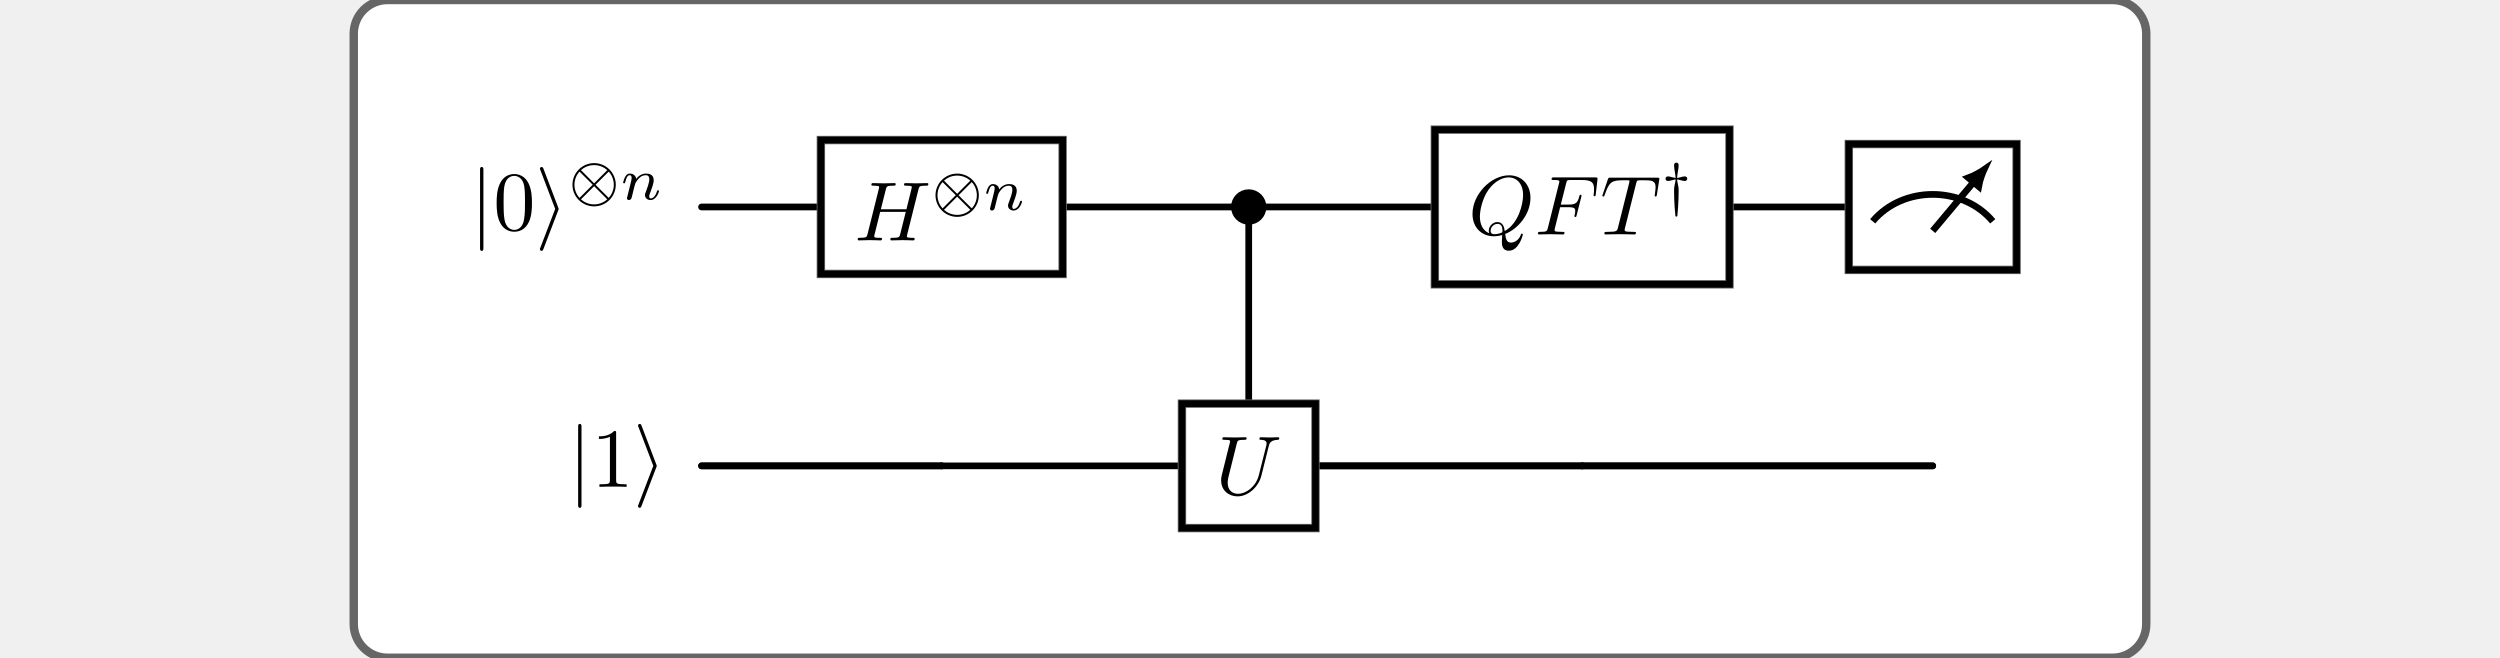
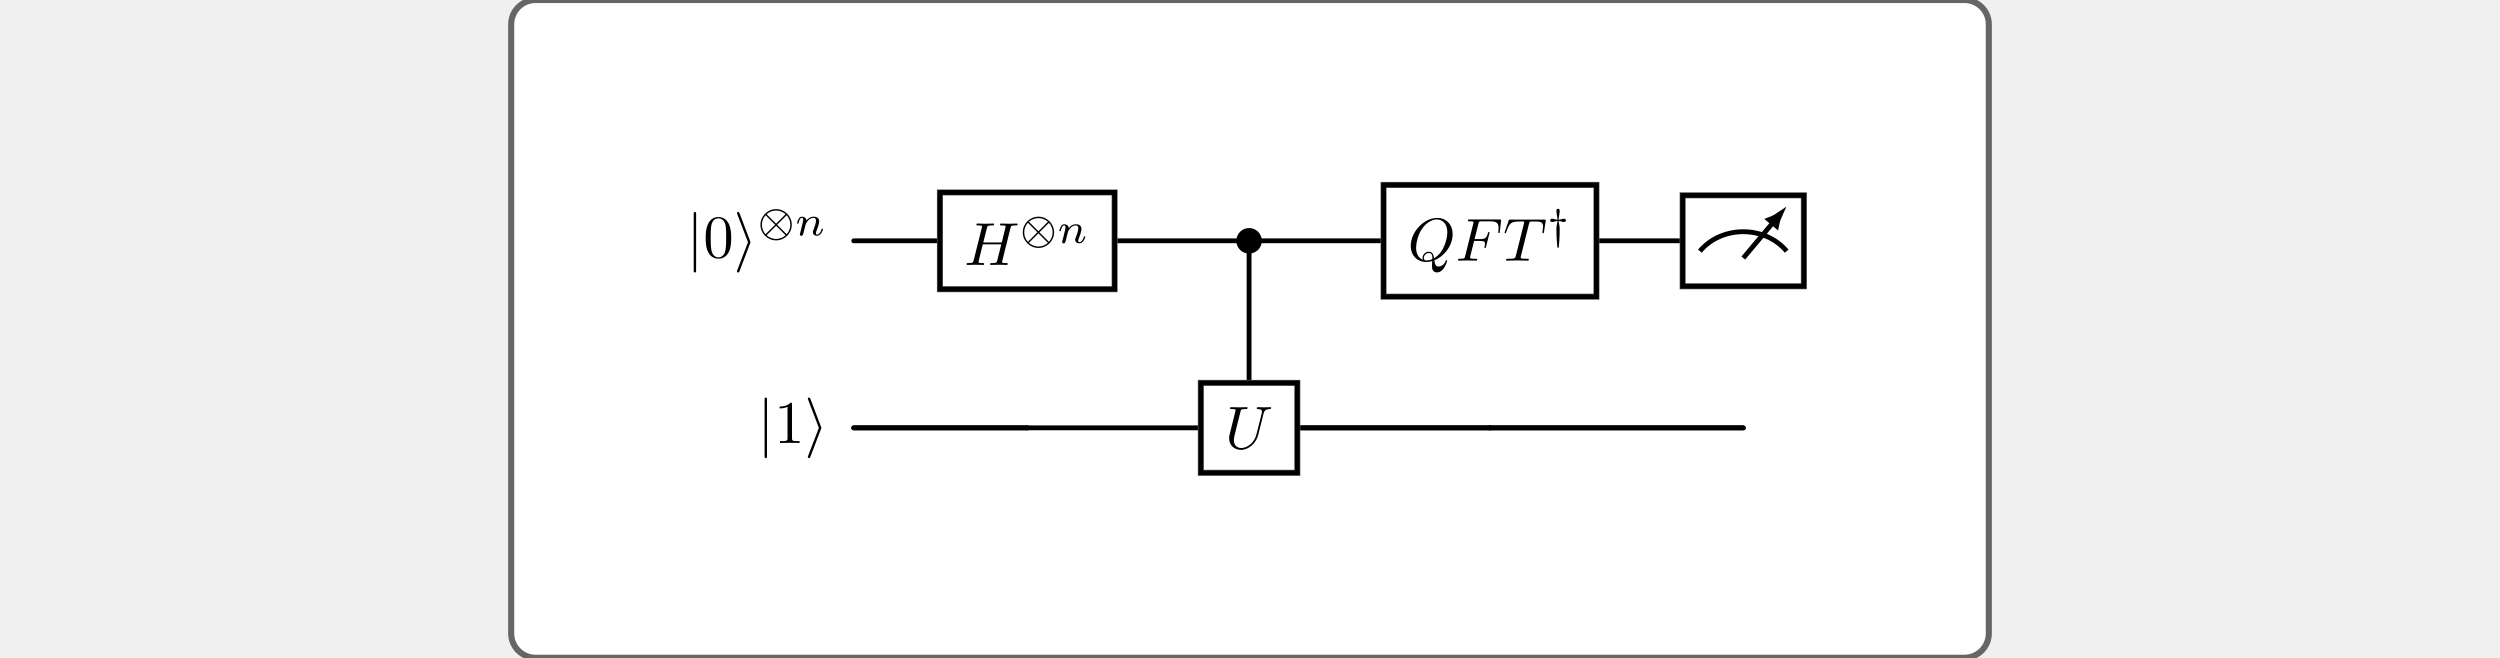
- <svg xmlns="http://www.w3.org/2000/svg" xmlns:xlink="http://www.w3.org/1999/xlink" version="1.1" width="182.885pt" height="48.117pt" viewBox="-68.322 -67.699 212.885 78.117">
+ <svg xmlns="http://www.w3.org/2000/svg" xmlns:xlink="http://www.w3.org/1999/xlink" version="1.1" width="182.885pt" height="48.117pt" viewBox="-83.322 -82.699 242.885 108.117">
  <defs>
    <clipPath id="clip1">
      <path d="M109.238-35.645H129.164V-50.59H109.238Z" />
    </clipPath>
    <path id="g0-105" d="M2.72-2.321C2.77-2.441 2.77-2.461 2.77-2.491S2.77-2.54 2.72-2.66L.976-7.243C.917-7.412 .857-7.472 .747-7.472S.548-7.382 .548-7.273C.548-7.243 .548-7.223 .598-7.113L2.361-2.491L.598 2.112C.548 2.222 .548 2.242 .548 2.291C.548 2.401 .638 2.491 .747 2.491C.877 2.491 .917 2.391 .956 2.291L2.72-2.321Z" />
    <path id="g0-106" d="M1.584-7.113C1.584-7.293 1.584-7.472 1.385-7.472S1.186-7.293 1.186-7.113V2.132C1.186 2.311 1.186 2.491 1.385 2.491S1.584 2.311 1.584 2.132V-7.113Z" />
    <path id="g4-48" d="M4.583-3.188C4.583-3.985 4.533-4.782 4.184-5.519C3.726-6.476 2.909-6.635 2.491-6.635C1.893-6.635 1.166-6.376 .757-5.45C.438-4.762 .389-3.985 .389-3.188C.389-2.441 .428-1.544 .837-.787C1.265 .02 1.993 .219 2.481 .219C3.019 .219 3.776 .01 4.214-.936C4.533-1.624 4.583-2.401 4.583-3.188ZM2.481 0C2.092 0 1.504-.249 1.325-1.205C1.215-1.803 1.215-2.72 1.215-3.308C1.215-3.945 1.215-4.603 1.295-5.141C1.484-6.326 2.232-6.416 2.481-6.416C2.809-6.416 3.467-6.237 3.656-5.25C3.756-4.692 3.756-3.935 3.756-3.308C3.756-2.56 3.756-1.883 3.646-1.245C3.497-.299 2.929 0 2.481 0Z" />
    <path id="g4-49" d="M2.929-6.376C2.929-6.615 2.929-6.635 2.7-6.635C2.082-5.998 1.205-5.998 .887-5.998V-5.689C1.086-5.689 1.674-5.689 2.192-5.948V-.787C2.192-.428 2.162-.309 1.265-.309H.946V0C1.295-.03 2.162-.03 2.56-.03S3.826-.03 4.174 0V-.309H3.856C2.959-.309 2.929-.418 2.929-.787V-6.376Z" />
    <path id="g1-10" d="M5.684-1.743C5.684-3.173 4.519-4.317 3.11-4.317C1.688-4.317 .537-3.152 .537-1.75C.537-.321 1.702 .823 3.11 .823C4.533 .823 5.684-.342 5.684-1.743ZM1.548-3.48C1.834-3.738 2.371-4.08 3.11-4.08S4.387-3.738 4.672-3.48L3.11-1.918L1.548-3.48ZM1.381-.188C.997-.586 .774-1.172 .774-1.743C.774-2.357 1.018-2.929 1.381-3.306L2.943-1.75L1.381-.188ZM4.84-3.306C5.223-2.908 5.447-2.322 5.447-1.75C5.447-1.137 5.202-.565 4.84-.188L3.278-1.743L4.84-3.306ZM4.672-.014C4.387 .244 3.85 .586 3.11 .586S1.834 .244 1.548-.014L3.11-1.576L4.672-.014Z" />
    <path id="g1-121" d="M1.911-2.915C2.015-2.901 2.085-2.894 2.294-2.838C2.518-2.776 2.685-2.734 2.817-2.734C3.089-2.734 3.117-2.943 3.117-3.006C3.117-3.062 3.089-3.278 2.817-3.278C2.685-3.278 2.518-3.236 2.294-3.173C2.085-3.117 2.015-3.11 1.911-3.096C1.925-3.34 1.974-3.633 2.008-3.85C2.036-3.989 2.099-4.345 2.099-4.589C2.099-4.798 2.001-4.91 1.827-4.91C1.681-4.91 1.555-4.833 1.555-4.589C1.555-4.359 1.611-4.01 1.653-3.773C1.667-3.696 1.73-3.354 1.743-3.096C1.639-3.11 1.569-3.117 1.36-3.173C1.137-3.236 .969-3.278 .837-3.278C.565-3.278 .537-3.068 .537-3.006C.537-2.95 .565-2.734 .837-2.734C.969-2.734 1.137-2.776 1.36-2.838C1.569-2.894 1.639-2.901 1.743-2.915C1.73-2.741 1.681-2.518 1.646-2.371C1.555-1.939 1.555-1.89 1.555-1.527C1.555-.181 1.688 1.248 1.709 1.388C1.716 1.451 1.73 1.492 1.827 1.492C1.932 1.492 1.939 1.451 1.953 1.353C1.953 1.346 2.008 .739 2.036 .314C2.071-.3 2.099-.914 2.099-1.527C2.099-1.89 2.099-1.939 2.001-2.385C1.988-2.462 1.925-2.741 1.911-2.915Z" />
    <path id="g3-110" d="M.851-.439C.823-.349 .781-.174 .781-.153C.781 0 .907 .07 1.018 .07C1.144 .07 1.255-.021 1.29-.084S1.381-.37 1.416-.516C1.451-.649 1.527-.969 1.569-1.144C1.611-1.297 1.653-1.451 1.688-1.611C1.764-1.897 1.778-1.953 1.981-2.239C2.176-2.518 2.504-2.88 3.027-2.88C3.431-2.88 3.438-2.525 3.438-2.392C3.438-1.974 3.138-1.2 3.027-.907C2.95-.711 2.922-.649 2.922-.53C2.922-.16 3.229 .07 3.585 .07C4.282 .07 4.589-.893 4.589-.997C4.589-1.088 4.498-1.088 4.477-1.088C4.38-1.088 4.373-1.046 4.345-.969C4.184-.411 3.884-.126 3.605-.126C3.459-.126 3.431-.223 3.431-.37C3.431-.53 3.466-.621 3.592-.934C3.675-1.151 3.961-1.89 3.961-2.28C3.961-2.957 3.424-3.075 3.055-3.075C2.476-3.075 2.085-2.72 1.876-2.441C1.827-2.922 1.416-3.075 1.13-3.075C.83-3.075 .669-2.859 .579-2.699C.425-2.441 .328-2.043 .328-2.008C.328-1.918 .425-1.918 .446-1.918C.544-1.918 .551-1.939 .6-2.127C.704-2.538 .837-2.88 1.109-2.88C1.29-2.88 1.339-2.727 1.339-2.538C1.339-2.406 1.276-2.148 1.227-1.96S1.109-1.485 1.074-1.332L.851-.439Z" />
    <path id="g2-70" d="M3.019-3.238H3.985C4.732-3.238 4.812-3.078 4.812-2.79C4.812-2.72 4.812-2.6 4.742-2.301C4.722-2.252 4.712-2.212 4.712-2.192C4.712-2.112 4.772-2.072 4.832-2.072C4.932-2.072 4.932-2.102 4.981-2.281L5.529-4.443C5.559-4.553 5.559-4.573 5.559-4.603C5.559-4.623 5.539-4.712 5.44-4.712S5.33-4.663 5.29-4.503C5.081-3.726 4.852-3.547 4.005-3.547H3.098L3.736-6.077C3.826-6.426 3.836-6.466 4.274-6.466H5.589C6.814-6.466 7.044-6.137 7.044-5.37C7.044-5.141 7.044-5.101 7.014-4.832C6.994-4.702 6.994-4.682 6.994-4.653C6.994-4.603 7.024-4.533 7.113-4.533C7.223-4.533 7.233-4.593 7.253-4.782L7.452-6.506C7.482-6.775 7.432-6.775 7.183-6.775H2.301C2.102-6.775 2.002-6.775 2.002-6.575C2.002-6.466 2.092-6.466 2.281-6.466C2.65-6.466 2.929-6.466 2.929-6.286C2.929-6.247 2.929-6.227 2.879-6.047L1.564-.777C1.465-.389 1.445-.309 .658-.309C.488-.309 .379-.309 .379-.12C.379 0 .498 0 .528 0C.817 0 1.554-.03 1.843-.03C2.172-.03 2.999 0 3.328 0C3.417 0 3.537 0 3.537-.189C3.537-.269 3.477-.289 3.477-.299C3.447-.309 3.427-.309 3.198-.309C2.979-.309 2.929-.309 2.68-.329C2.391-.359 2.361-.399 2.361-.528C2.361-.548 2.361-.608 2.401-.757L3.019-3.238Z" />
    <path id="g2-72" d="M7.601-6.037C7.691-6.396 7.711-6.496 8.438-6.496C8.697-6.496 8.777-6.496 8.777-6.695C8.777-6.804 8.667-6.804 8.638-6.804C8.359-6.804 7.641-6.775 7.362-6.775C7.073-6.775 6.366-6.804 6.077-6.804C5.998-6.804 5.888-6.804 5.888-6.605C5.888-6.496 5.978-6.496 6.167-6.496C6.187-6.496 6.376-6.496 6.545-6.476C6.725-6.456 6.814-6.446 6.814-6.316C6.814-6.276 6.804-6.257 6.775-6.127L6.177-3.696H3.138L3.726-6.037C3.816-6.396 3.846-6.496 4.563-6.496C4.822-6.496 4.902-6.496 4.902-6.695C4.902-6.804 4.792-6.804 4.762-6.804C4.483-6.804 3.766-6.775 3.487-6.775C3.198-6.775 2.491-6.804 2.202-6.804C2.122-6.804 2.012-6.804 2.012-6.605C2.012-6.496 2.102-6.496 2.291-6.496C2.311-6.496 2.501-6.496 2.67-6.476C2.849-6.456 2.939-6.446 2.939-6.316C2.939-6.276 2.929-6.247 2.899-6.127L1.564-.777C1.465-.389 1.445-.309 .658-.309C.478-.309 .389-.309 .389-.11C.389 0 .508 0 .528 0C.807 0 1.514-.03 1.793-.03C2.002-.03 2.222-.02 2.431-.02C2.65-.02 2.869 0 3.078 0C3.158 0 3.278 0 3.278-.199C3.278-.309 3.188-.309 2.999-.309C2.63-.309 2.351-.309 2.351-.488C2.351-.548 2.371-.598 2.381-.658L3.059-3.387H6.097C5.679-1.733 5.45-.787 5.41-.638C5.31-.319 5.121-.309 4.503-.309C4.354-.309 4.264-.309 4.264-.11C4.264 0 4.384 0 4.403 0C4.682 0 5.39-.03 5.669-.03C5.878-.03 6.097-.02 6.306-.02C6.526-.02 6.745 0 6.954 0C7.034 0 7.153 0 7.153-.199C7.153-.309 7.064-.309 6.874-.309C6.506-.309 6.227-.309 6.227-.488C6.227-.548 6.247-.598 6.257-.658L7.601-6.037Z" />
    <path id="g2-81" d="M4.364-.06C5.908-.648 7.372-2.421 7.372-4.344C7.372-5.948 6.316-7.024 4.832-7.024C2.68-7.024 .488-4.762 .488-2.441C.488-.787 1.604 .219 3.039 .219C3.288 .219 3.626 .179 4.015 .07C3.975 .687 3.975 .707 3.975 .837C3.975 1.156 3.975 1.933 4.802 1.933C5.988 1.933 6.466 .11 6.466 0C6.466-.07 6.396-.1 6.356-.1C6.276-.1 6.257-.05 6.237 .01C5.998 .717 5.42 .966 5.071 .966C4.613 .966 4.463 .697 4.364-.06ZM2.481-.139C1.704-.448 1.365-1.225 1.365-2.122C1.365-2.809 1.624-4.224 2.381-5.3C3.108-6.316 4.045-6.775 4.772-6.775C5.768-6.775 6.496-5.998 6.496-4.663C6.496-3.666 5.988-1.335 4.314-.399C4.264-.747 4.164-1.474 3.437-1.474C2.909-1.474 2.421-.976 2.421-.458C2.421-.259 2.481-.149 2.481-.139ZM3.098-.03C2.959-.03 2.64-.03 2.64-.458C2.64-.857 3.019-1.255 3.437-1.255S4.045-1.016 4.045-.408C4.045-.259 4.035-.249 3.935-.209C3.676-.1 3.377-.03 3.098-.03Z" />
    <path id="g2-84" d="M4.254-6.047C4.324-6.326 4.364-6.386 4.483-6.416C4.573-6.436 4.902-6.436 5.111-6.436C6.117-6.436 6.565-6.396 6.565-5.619C6.565-5.469 6.526-5.081 6.486-4.822C6.476-4.782 6.456-4.663 6.456-4.633C6.456-4.573 6.486-4.503 6.575-4.503C6.685-4.503 6.705-4.583 6.725-4.732L6.994-6.466C7.004-6.506 7.014-6.605 7.014-6.635C7.014-6.745 6.914-6.745 6.745-6.745H1.215C.976-6.745 .966-6.735 .897-6.545L.299-4.792C.289-4.772 .239-4.633 .239-4.613C.239-4.553 .289-4.503 .359-4.503C.458-4.503 .468-4.553 .528-4.712C1.066-6.257 1.325-6.436 2.8-6.436H3.188C3.467-6.436 3.467-6.396 3.467-6.316C3.467-6.257 3.437-6.137 3.427-6.107L2.092-.787C2.002-.418 1.973-.309 .907-.309C.548-.309 .488-.309 .488-.12C.488 0 .598 0 .658 0C.927 0 1.205-.02 1.474-.02C1.753-.02 2.042-.03 2.321-.03S2.879-.02 3.148-.02C3.437-.02 3.736 0 4.015 0C4.115 0 4.234 0 4.234-.199C4.234-.309 4.154-.309 3.895-.309C3.646-.309 3.517-.309 3.258-.329C2.969-.359 2.889-.389 2.889-.548C2.889-.558 2.889-.608 2.929-.757L4.254-6.047Z" />
    <path id="g2-85" d="M6.326-5.758C6.426-6.167 6.605-6.466 7.402-6.496C7.452-6.496 7.572-6.506 7.572-6.695C7.572-6.705 7.572-6.804 7.442-6.804C7.113-6.804 6.765-6.775 6.426-6.775S5.719-6.804 5.39-6.804C5.33-6.804 5.21-6.804 5.21-6.605C5.21-6.496 5.31-6.496 5.39-6.496C5.958-6.486 6.067-6.276 6.067-6.057C6.067-6.027 6.047-5.878 6.037-5.848L5.141-2.291C4.802-.956 3.656-.09 2.66-.09C1.983-.09 1.445-.528 1.445-1.385C1.445-1.405 1.445-1.724 1.554-2.162L2.521-6.037C2.61-6.396 2.63-6.496 3.357-6.496C3.616-6.496 3.696-6.496 3.696-6.695C3.696-6.804 3.587-6.804 3.557-6.804C3.278-6.804 2.56-6.775 2.281-6.775C1.993-6.775 1.285-6.804 .996-6.804C.917-6.804 .807-6.804 .807-6.605C.807-6.496 .897-6.496 1.086-6.496C1.106-6.496 1.295-6.496 1.465-6.476C1.644-6.456 1.733-6.446 1.733-6.316C1.733-6.257 1.624-5.838 1.564-5.609L1.345-4.732C1.255-4.344 .777-2.461 .737-2.271C.667-1.993 .667-1.843 .667-1.694C.667-.478 1.574 .219 2.62 .219C3.875 .219 5.111-.907 5.44-2.222L6.326-5.758Z" />
  </defs>
  <g id="page1">
-     <rect x="-68.322" y="-67.699" width="212.885" height="78.117" fill="#fff" stroke="#666" stroke-width="1" rx="4" />
+     <rect x="-83.322" y="-82.699" width="242.885" height="108.117" fill="#fff" stroke="#666" stroke-width="1" rx="4" />
    <path d="M-12.844-43.117H-27.016" stroke="#000" fill="none" stroke-width=".797" stroke-miterlimit="10" stroke-linecap="round" />
    <path d="M37.969-41.414V-19.762" stroke="#000" fill="none" stroke-width=".797" stroke-miterlimit="10" stroke-linecap="round" />
    <path d="M36.27-43.117H15.867" stroke="#000" fill="none" stroke-width=".797" stroke-miterlimit="10" stroke-linecap="round" />
    <path d="M60.074-43.117H39.672" stroke="#000" fill="none" stroke-width=".797" stroke-miterlimit="10" stroke-linecap="round" />
    <path d="M109.238-43.117H95.066" stroke="#000" fill="none" stroke-width=".797" stroke-miterlimit="10" stroke-linecap="round" />
    <path d="M1.512-12.371H-27.016" stroke="#000" fill="none" stroke-width=".797" stroke-miterlimit="10" stroke-linecap="round" />
    <path d="M1.512-12.371H-27.016" stroke="#000" fill="none" stroke-width=".797" stroke-miterlimit="10" stroke-linecap="round" />
    <path d="M30.039-12.371H1.512" stroke="#000" fill="none" stroke-width=".797" stroke-miterlimit="10" stroke-linecap="round" />
    <path d="M77.57-12.371H45.898" stroke="#000" fill="none" stroke-width=".797" stroke-miterlimit="10" stroke-linecap="round" />
    <path d="M77.57-12.371H45.898" stroke="#000" fill="none" stroke-width=".797" stroke-miterlimit="10" stroke-linecap="round" />
    <path d="M119.203-12.371H77.57" stroke="#000" fill="none" stroke-width=".797" stroke-miterlimit="10" stroke-linecap="round" />
    <path d="M119.203-12.371H77.57" stroke="#000" fill="none" stroke-width=".797" stroke-miterlimit="10" stroke-linecap="round" />
    <path d="M39.668-43.117C39.668-44.055 38.906-44.816 37.969-44.816C37.031-44.816 36.27-44.055 36.27-43.117C36.27-42.176 37.031-41.414 37.969-41.414C38.906-41.414 39.668-42.176 39.668-43.117Z" />
    <path d="M39.668-43.117C39.668-44.055 38.906-44.816 37.969-44.816C37.031-44.816 36.27-44.055 36.27-43.117C36.27-42.176 37.031-41.414 37.969-41.414C38.906-41.414 39.668-42.176 39.668-43.117Z" stroke="#000" fill="none" stroke-width=".797" stroke-miterlimit="10" />
    <g transform="matrix(1 0 0 1 -105.5815 -11.7548)">
      <use x="51.074" y="-28.64" xlink:href="#g0-106" />
      <use x="53.841" y="-28.64" xlink:href="#g4-48" />
      <use x="58.823" y="-28.64" xlink:href="#g0-105" />
      <use x="62.697" y="-32.256" xlink:href="#g1-10" />
      <use x="68.924" y="-32.256" xlink:href="#g3-110" />
    </g>
    <path d="M-12.844-35.164H15.867V-51.066H-12.844Z" fill="#fff" stroke="#666" stroke-width="1" rx="4" />
    <path d="M-12.844-35.164H15.867V-51.066H-12.844Z" stroke="#000" fill="none" stroke-width=".797" stroke-miterlimit="10" />
    <g transform="matrix(1 0 0 1 -59.93272 -10.5094)">
      <use x="51.074" y="-28.64" xlink:href="#g2-72" />
      <use x="60.165" y="-32.256" xlink:href="#g1-10" />
      <use x="66.391" y="-32.256" xlink:href="#g3-110" />
    </g>
    <path d="M60.074-33.934H95.066V-52.301H60.074Z" fill="#fff" stroke="#666" stroke-width="1" rx="4" />
    <path d="M60.074-33.934H95.066V-52.301H60.074Z" stroke="#000" fill="none" stroke-width=".797" stroke-miterlimit="10" />
    <g transform="matrix(1 0 0 1 12.9838 -11.2151)">
      <use x="51.074" y="-28.64" xlink:href="#g2-81" />
      <use x="58.95" y="-28.64" xlink:href="#g2-70" />
      <use x="66.74" y="-28.64" xlink:href="#g2-84" />
      <use x="73.946" y="-32.256" xlink:href="#g1-121" />
    </g>
    <path d="M109.238-35.645H129.164V-50.59H109.238Z" fill="#fff" stroke="#666" stroke-width="1" rx="4" />
    <path d="M112.074-41.414C115.648-45.676 122.758-45.676 126.332-41.414" stroke="#000" fill="none" stroke-width=".797" stroke-miterlimit="10" clip-path="url(#clip1)" />
    <path d="M119.203-40.281L124.051-46.062" stroke="#000" fill="none" stroke-width=".797" stroke-miterlimit="10" clip-path="url(#clip1)" />
    <path d="M125.285-47.539C125.085-47.398 124.152-46.828 123.441-46.574L124.656-45.555C124.781-46.297 125.179-47.316 125.285-47.539Z" clip-path="url(#clip1)" />
    <path d="M125.285-47.539C125.085-47.398 124.152-46.828 123.441-46.574L124.656-45.555C124.781-46.297 125.179-47.316 125.285-47.539Z" stroke="#000" fill="none" stroke-width=".789" stroke-miterlimit="10" clip-path="url(#clip1)" />
    <path d="M109.238-35.645H129.164V-50.59H109.238Z" stroke="#000" fill="none" stroke-width=".797" stroke-miterlimit="10" />
    <g transform="matrix(1 0 0 1 -93.9317 18.76028)">
      <use x="51.074" y="-28.64" xlink:href="#g0-106" />
      <use x="53.841" y="-28.64" xlink:href="#g4-49" />
      <use x="58.823" y="-28.64" xlink:href="#g0-105" />
    </g>
    <path d="M30.039-4.981H45.898V-19.762H30.039Z" fill="#fff" stroke="#666" stroke-width="1" rx="4" />
    <path d="M30.039-4.981H45.898V-19.762H30.039Z" stroke="#000" fill="none" stroke-width=".797" stroke-miterlimit="10" />
    <g transform="matrix(1 0 0 1 -17.0483 19.67352)">
      <use x="51.074" y="-28.64" xlink:href="#g2-85" />
    </g>
  </g>
</svg>
